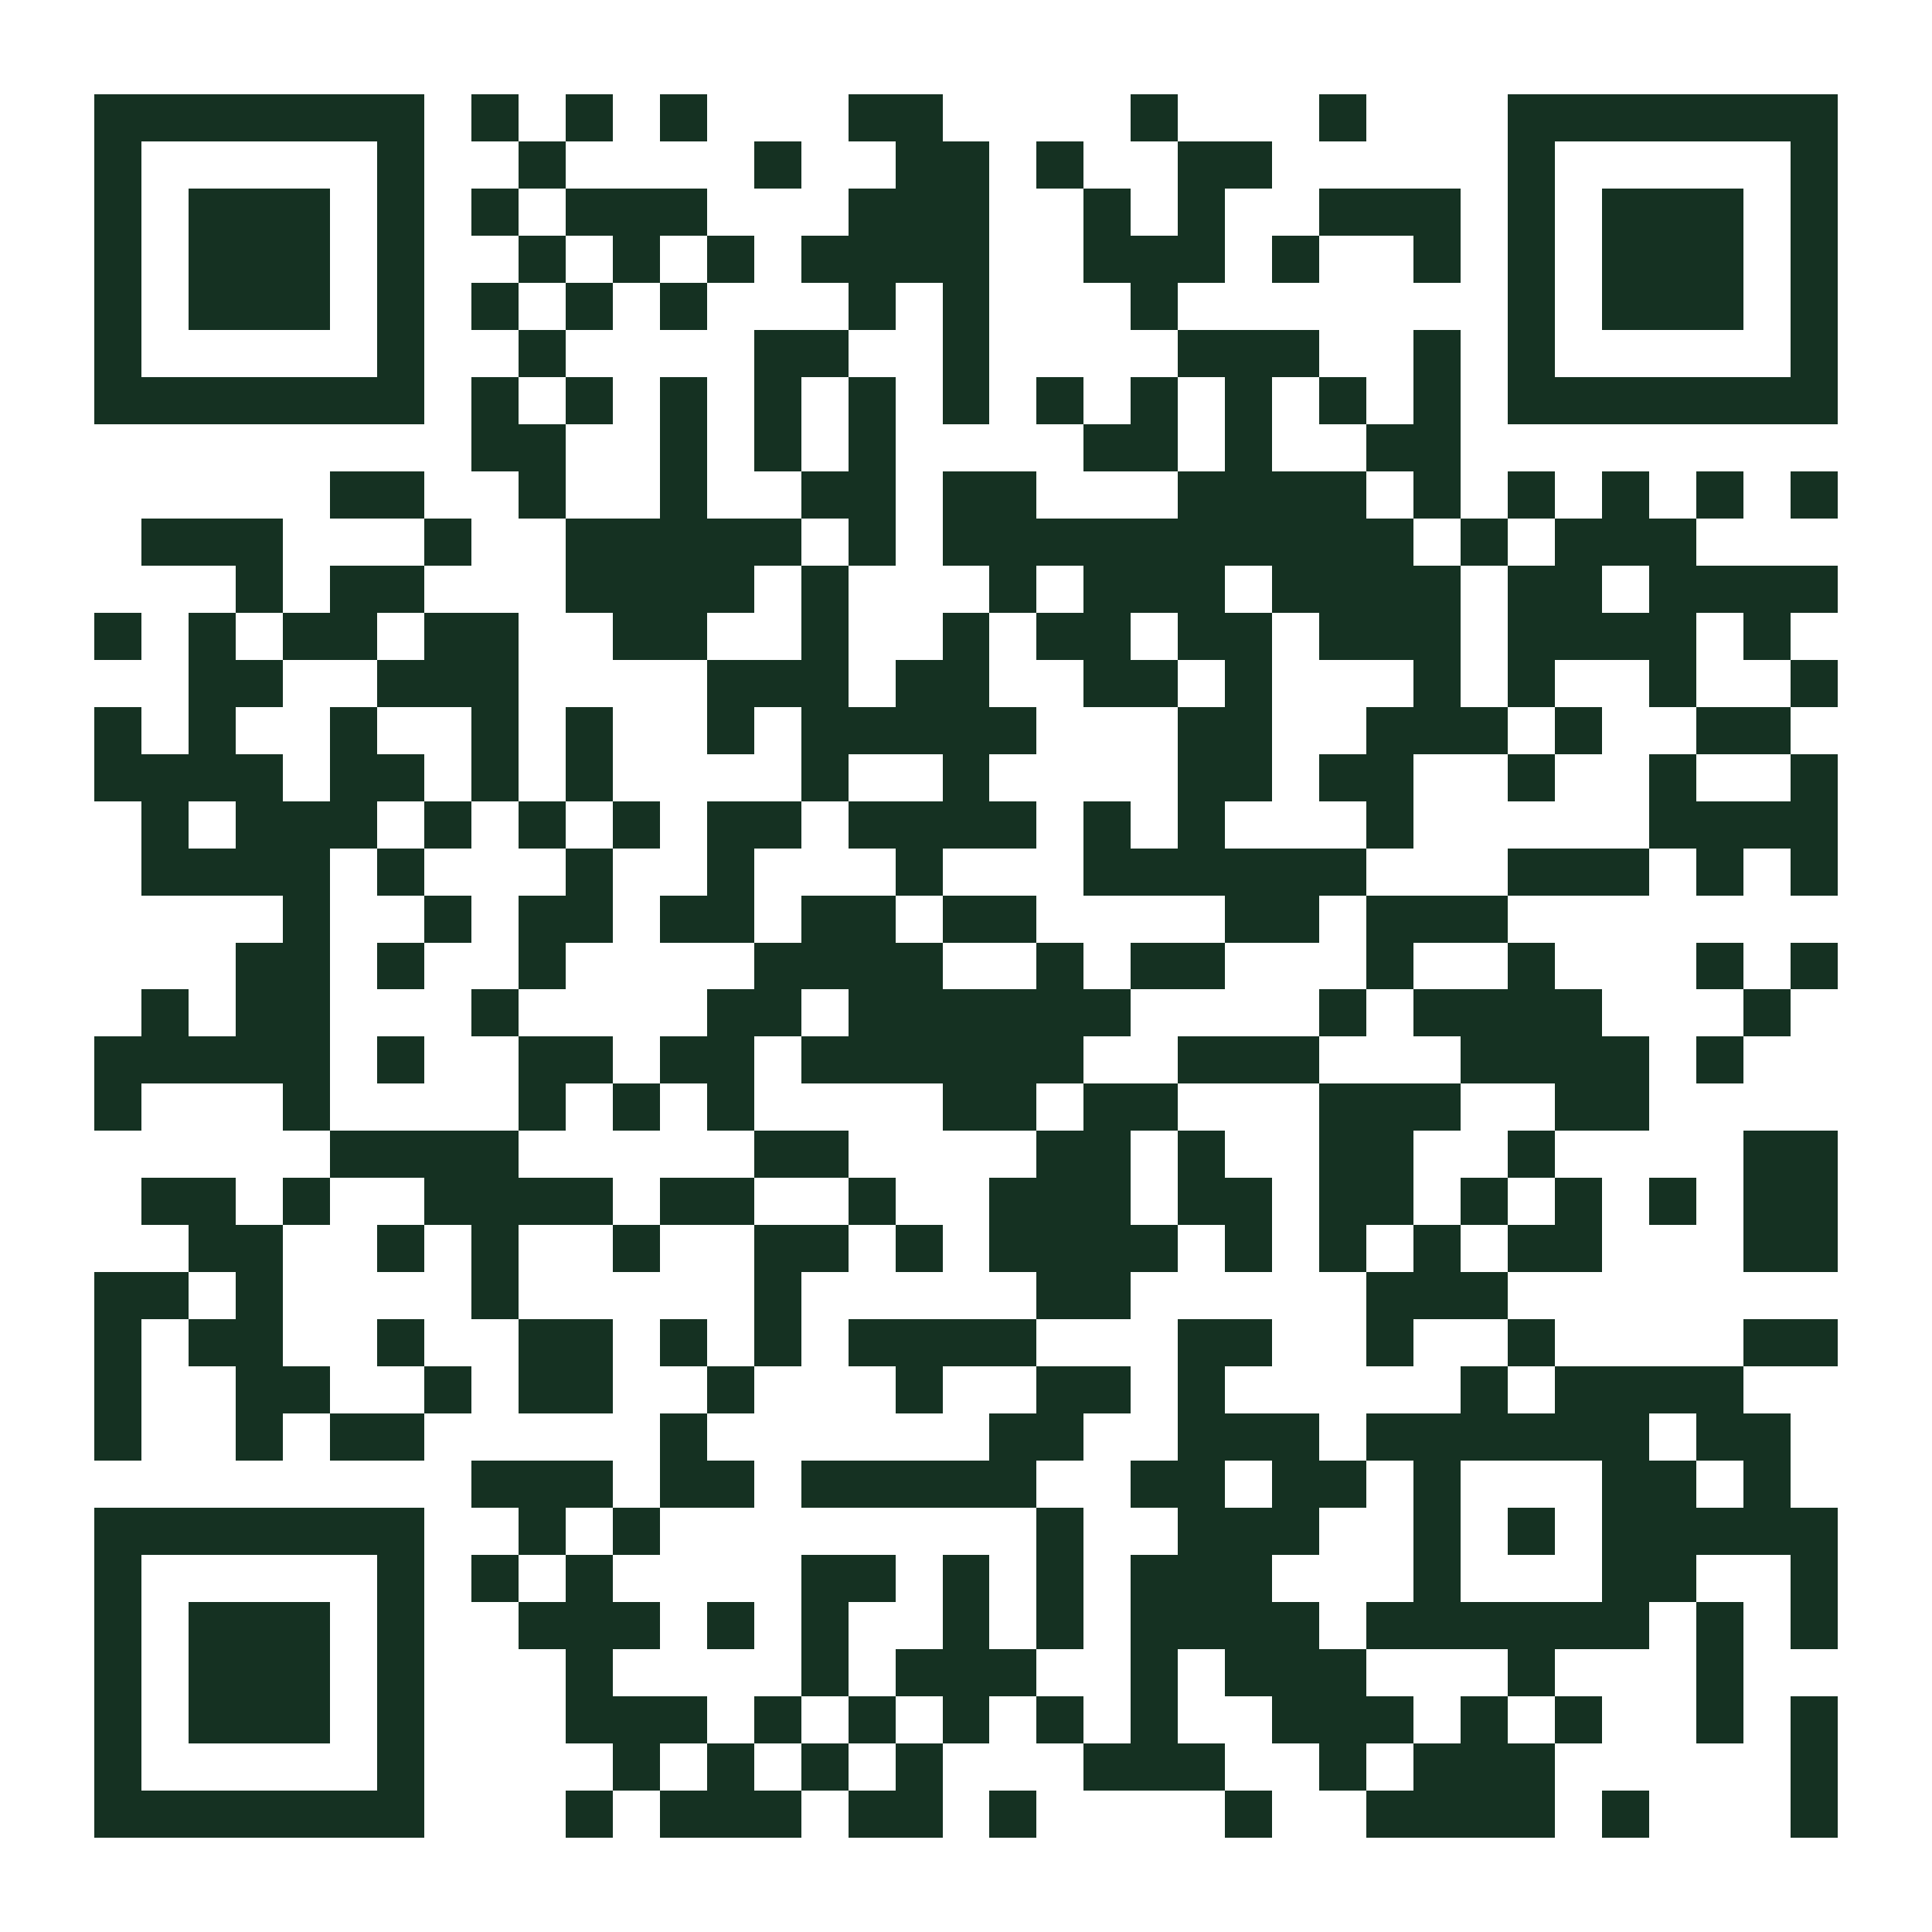
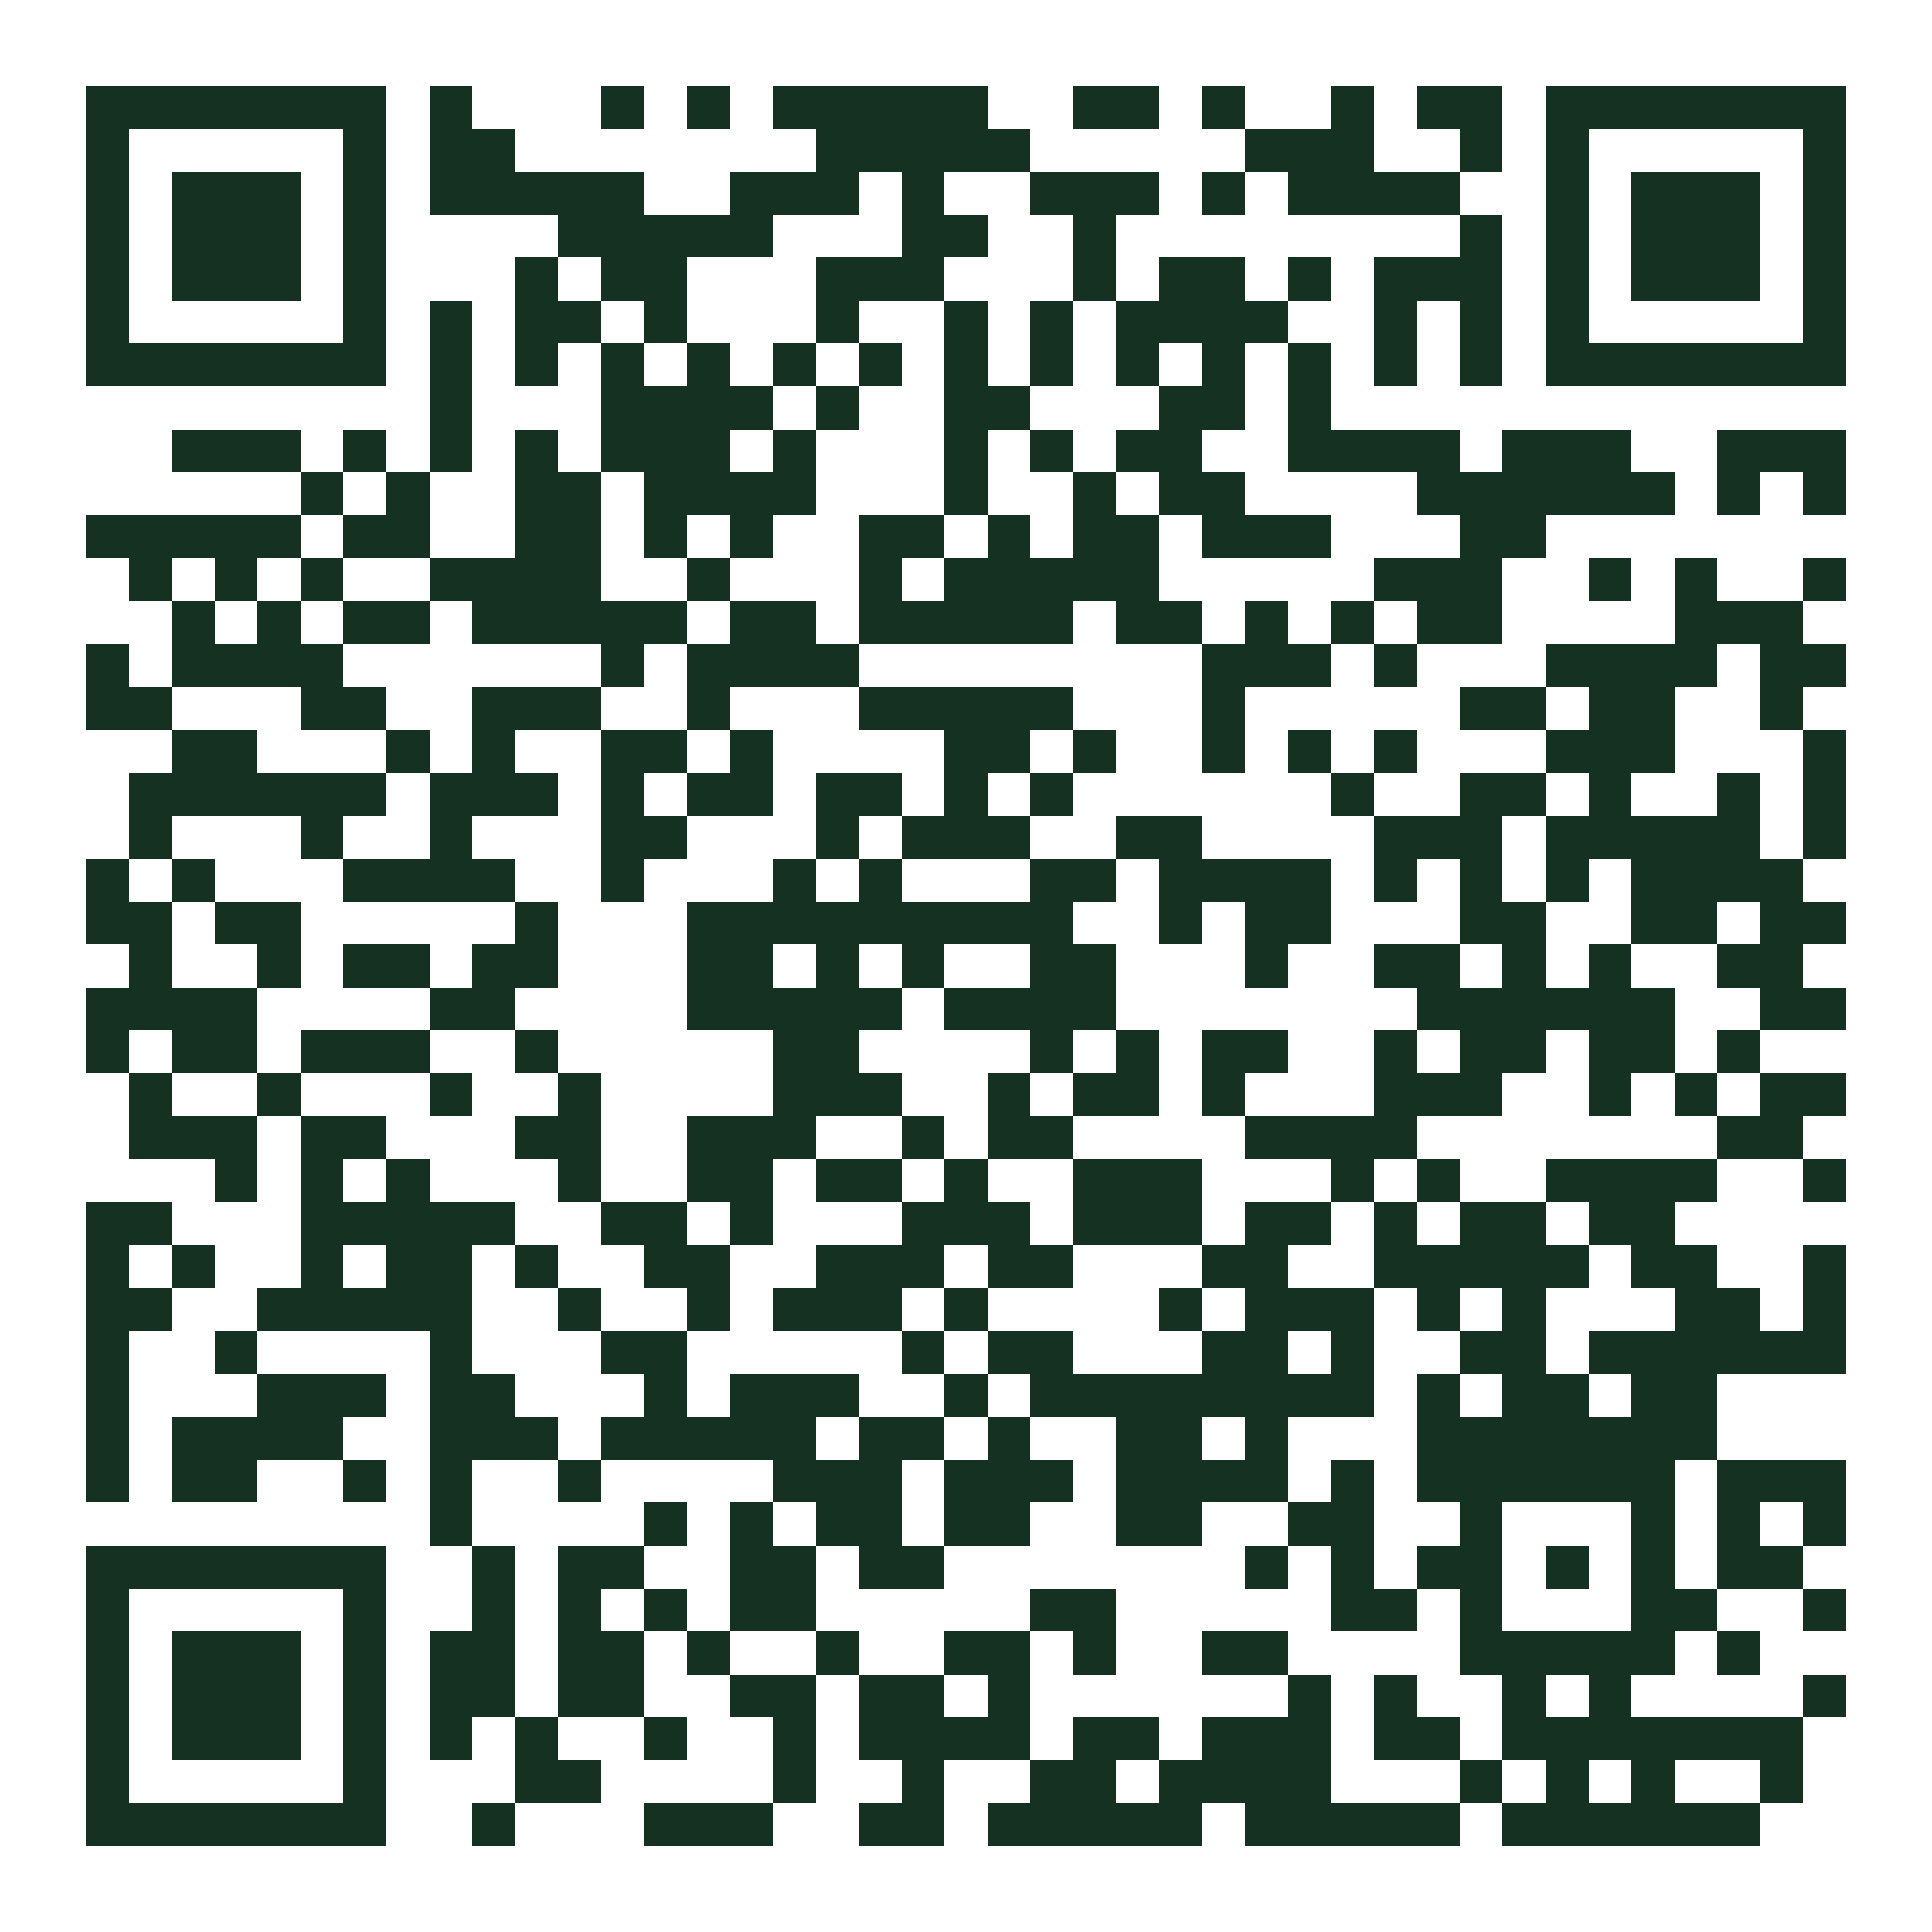
- <svg xmlns="http://www.w3.org/2000/svg" viewBox="0 0 41 41" shape-rendering="crispEdges" role="img" aria-label="باركود تطبيق جنة الفواكه والخضار">
-   <rect width="41" height="41" fill="#fff" />
-   <path d="M2 2h7v1h-7zM10 2h1v1h-1zM12 2h1v1h-1zM14 2h1v1h-1zM18 2h2v1h-2zM24 2h1v1h-1zM28 2h1v1h-1zM32 2h7v1h-7zM2 3h1v1h-1zM8 3h1v1h-1zM11 3h1v1h-1zM16 3h1v1h-1zM19 3h2v1h-2zM22 3h1v1h-1zM25 3h2v1h-2zM32 3h1v1h-1zM38 3h1v1h-1zM2 4h1v1h-1zM4 4h3v1h-3zM8 4h1v1h-1zM10 4h1v1h-1zM12 4h3v1h-3zM18 4h3v1h-3zM23 4h1v1h-1zM25 4h1v1h-1zM28 4h3v1h-3zM32 4h1v1h-1zM34 4h3v1h-3zM38 4h1v1h-1zM2 5h1v1h-1zM4 5h3v1h-3zM8 5h1v1h-1zM11 5h1v1h-1zM13 5h1v1h-1zM15 5h1v1h-1zM17 5h4v1h-4zM23 5h3v1h-3zM27 5h1v1h-1zM30 5h1v1h-1zM32 5h1v1h-1zM34 5h3v1h-3zM38 5h1v1h-1zM2 6h1v1h-1zM4 6h3v1h-3zM8 6h1v1h-1zM10 6h1v1h-1zM12 6h1v1h-1zM14 6h1v1h-1zM18 6h1v1h-1zM20 6h1v1h-1zM24 6h1v1h-1zM32 6h1v1h-1zM34 6h3v1h-3zM38 6h1v1h-1zM2 7h1v1h-1zM8 7h1v1h-1zM11 7h1v1h-1zM16 7h2v1h-2zM20 7h1v1h-1zM25 7h3v1h-3zM30 7h1v1h-1zM32 7h1v1h-1zM38 7h1v1h-1zM2 8h7v1h-7zM10 8h1v1h-1zM12 8h1v1h-1zM14 8h1v1h-1zM16 8h1v1h-1zM18 8h1v1h-1zM20 8h1v1h-1zM22 8h1v1h-1zM24 8h1v1h-1zM26 8h1v1h-1zM28 8h1v1h-1zM30 8h1v1h-1zM32 8h7v1h-7zM10 9h2v1h-2zM14 9h1v1h-1zM16 9h1v1h-1zM18 9h1v1h-1zM23 9h2v1h-2zM26 9h1v1h-1zM29 9h2v1h-2zM7 10h2v1h-2zM11 10h1v1h-1zM14 10h1v1h-1zM17 10h2v1h-2zM20 10h2v1h-2zM25 10h4v1h-4zM30 10h1v1h-1zM32 10h1v1h-1zM34 10h1v1h-1zM36 10h1v1h-1zM38 10h1v1h-1zM3 11h3v1h-3zM9 11h1v1h-1zM12 11h5v1h-5zM18 11h1v1h-1zM20 11h10v1h-10zM31 11h1v1h-1zM33 11h3v1h-3zM5 12h1v1h-1zM7 12h2v1h-2zM12 12h4v1h-4zM17 12h1v1h-1zM21 12h1v1h-1zM23 12h3v1h-3zM27 12h4v1h-4zM32 12h2v1h-2zM35 12h4v1h-4zM2 13h1v1h-1zM4 13h1v1h-1zM6 13h2v1h-2zM9 13h2v1h-2zM13 13h2v1h-2zM17 13h1v1h-1zM20 13h1v1h-1zM22 13h2v1h-2zM25 13h2v1h-2zM28 13h3v1h-3zM32 13h4v1h-4zM37 13h1v1h-1zM4 14h2v1h-2zM8 14h3v1h-3zM15 14h3v1h-3zM19 14h2v1h-2zM23 14h2v1h-2zM26 14h1v1h-1zM30 14h1v1h-1zM32 14h1v1h-1zM35 14h1v1h-1zM38 14h1v1h-1zM2 15h1v1h-1zM4 15h1v1h-1zM7 15h1v1h-1zM10 15h1v1h-1zM12 15h1v1h-1zM15 15h1v1h-1zM17 15h5v1h-5zM25 15h2v1h-2zM29 15h3v1h-3zM33 15h1v1h-1zM36 15h2v1h-2zM2 16h4v1h-4zM7 16h2v1h-2zM10 16h1v1h-1zM12 16h1v1h-1zM17 16h1v1h-1zM20 16h1v1h-1zM25 16h2v1h-2zM28 16h2v1h-2zM32 16h1v1h-1zM35 16h1v1h-1zM38 16h1v1h-1zM3 17h1v1h-1zM5 17h3v1h-3zM9 17h1v1h-1zM11 17h1v1h-1zM13 17h1v1h-1zM15 17h2v1h-2zM18 17h4v1h-4zM23 17h1v1h-1zM25 17h1v1h-1zM29 17h1v1h-1zM35 17h4v1h-4zM3 18h4v1h-4zM8 18h1v1h-1zM12 18h1v1h-1zM15 18h1v1h-1zM19 18h1v1h-1zM23 18h6v1h-6zM32 18h3v1h-3zM36 18h1v1h-1zM38 18h1v1h-1zM6 19h1v1h-1zM9 19h1v1h-1zM11 19h2v1h-2zM14 19h2v1h-2zM17 19h2v1h-2zM20 19h2v1h-2zM26 19h2v1h-2zM29 19h3v1h-3zM5 20h2v1h-2zM8 20h1v1h-1zM11 20h1v1h-1zM16 20h4v1h-4zM22 20h1v1h-1zM24 20h2v1h-2zM29 20h1v1h-1zM32 20h1v1h-1zM36 20h1v1h-1zM38 20h1v1h-1zM3 21h1v1h-1zM5 21h2v1h-2zM10 21h1v1h-1zM15 21h2v1h-2zM18 21h6v1h-6zM28 21h1v1h-1zM30 21h4v1h-4zM37 21h1v1h-1zM2 22h5v1h-5zM8 22h1v1h-1zM11 22h2v1h-2zM14 22h2v1h-2zM17 22h6v1h-6zM25 22h3v1h-3zM31 22h4v1h-4zM36 22h1v1h-1zM2 23h1v1h-1zM6 23h1v1h-1zM11 23h1v1h-1zM13 23h1v1h-1zM15 23h1v1h-1zM20 23h2v1h-2zM23 23h2v1h-2zM28 23h3v1h-3zM33 23h2v1h-2zM7 24h4v1h-4zM16 24h2v1h-2zM22 24h2v1h-2zM25 24h1v1h-1zM28 24h2v1h-2zM32 24h1v1h-1zM37 24h2v1h-2zM3 25h2v1h-2zM6 25h1v1h-1zM9 25h4v1h-4zM14 25h2v1h-2zM18 25h1v1h-1zM21 25h3v1h-3zM25 25h2v1h-2zM28 25h2v1h-2zM31 25h1v1h-1zM33 25h1v1h-1zM35 25h1v1h-1zM37 25h2v1h-2zM4 26h2v1h-2zM8 26h1v1h-1zM10 26h1v1h-1zM13 26h1v1h-1zM16 26h2v1h-2zM19 26h1v1h-1zM21 26h4v1h-4zM26 26h1v1h-1zM28 26h1v1h-1zM30 26h1v1h-1zM32 26h2v1h-2zM37 26h2v1h-2zM2 27h2v1h-2zM5 27h1v1h-1zM10 27h1v1h-1zM16 27h1v1h-1zM22 27h2v1h-2zM29 27h3v1h-3zM2 28h1v1h-1zM4 28h2v1h-2zM8 28h1v1h-1zM11 28h2v1h-2zM14 28h1v1h-1zM16 28h1v1h-1zM18 28h4v1h-4zM25 28h2v1h-2zM29 28h1v1h-1zM32 28h1v1h-1zM37 28h2v1h-2zM2 29h1v1h-1zM5 29h2v1h-2zM9 29h1v1h-1zM11 29h2v1h-2zM15 29h1v1h-1zM19 29h1v1h-1zM22 29h2v1h-2zM25 29h1v1h-1zM31 29h1v1h-1zM33 29h4v1h-4zM2 30h1v1h-1zM5 30h1v1h-1zM7 30h2v1h-2zM14 30h1v1h-1zM21 30h2v1h-2zM25 30h3v1h-3zM29 30h6v1h-6zM36 30h2v1h-2zM10 31h3v1h-3zM14 31h2v1h-2zM17 31h5v1h-5zM24 31h2v1h-2zM27 31h2v1h-2zM30 31h1v1h-1zM34 31h2v1h-2zM37 31h1v1h-1zM2 32h7v1h-7zM11 32h1v1h-1zM13 32h1v1h-1zM22 32h1v1h-1zM25 32h3v1h-3zM30 32h1v1h-1zM32 32h1v1h-1zM34 32h5v1h-5zM2 33h1v1h-1zM8 33h1v1h-1zM10 33h1v1h-1zM12 33h1v1h-1zM17 33h2v1h-2zM20 33h1v1h-1zM22 33h1v1h-1zM24 33h3v1h-3zM30 33h1v1h-1zM34 33h2v1h-2zM38 33h1v1h-1zM2 34h1v1h-1zM4 34h3v1h-3zM8 34h1v1h-1zM11 34h3v1h-3zM15 34h1v1h-1zM17 34h1v1h-1zM20 34h1v1h-1zM22 34h1v1h-1zM24 34h4v1h-4zM29 34h6v1h-6zM36 34h1v1h-1zM38 34h1v1h-1zM2 35h1v1h-1zM4 35h3v1h-3zM8 35h1v1h-1zM12 35h1v1h-1zM17 35h1v1h-1zM19 35h3v1h-3zM24 35h1v1h-1zM26 35h3v1h-3zM32 35h1v1h-1zM36 35h1v1h-1zM2 36h1v1h-1zM4 36h3v1h-3zM8 36h1v1h-1zM12 36h3v1h-3zM16 36h1v1h-1zM18 36h1v1h-1zM20 36h1v1h-1zM22 36h1v1h-1zM24 36h1v1h-1zM27 36h3v1h-3zM31 36h1v1h-1zM33 36h1v1h-1zM36 36h1v1h-1zM38 36h1v1h-1zM2 37h1v1h-1zM8 37h1v1h-1zM13 37h1v1h-1zM15 37h1v1h-1zM17 37h1v1h-1zM19 37h1v1h-1zM23 37h3v1h-3zM28 37h1v1h-1zM30 37h3v1h-3zM38 37h1v1h-1zM2 38h7v1h-7zM12 38h1v1h-1zM14 38h3v1h-3zM18 38h2v1h-2zM21 38h1v1h-1zM26 38h1v1h-1zM29 38h4v1h-4zM34 38h1v1h-1zM38 38h1v1h-1z" fill="#153122" />
+ <svg xmlns="http://www.w3.org/2000/svg" viewBox="0 0 45 45" shape-rendering="crispEdges" role="img" aria-label="باركود تطبيق جنة الفواكه والخضار">
+   <rect width="45" height="45" fill="#fff" />
+   <path d="M2 2h7v1h-7zM10 2h1v1h-1zM14 2h1v1h-1zM16 2h1v1h-1zM18 2h5v1h-5zM25 2h2v1h-2zM28 2h1v1h-1zM31 2h1v1h-1zM33 2h2v1h-2zM36 2h7v1h-7zM2 3h1v1h-1zM8 3h1v1h-1zM10 3h2v1h-2zM19 3h5v1h-5zM29 3h3v1h-3zM34 3h1v1h-1zM36 3h1v1h-1zM42 3h1v1h-1zM2 4h1v1h-1zM4 4h3v1h-3zM8 4h1v1h-1zM10 4h5v1h-5zM17 4h3v1h-3zM21 4h1v1h-1zM24 4h3v1h-3zM28 4h1v1h-1zM30 4h4v1h-4zM36 4h1v1h-1zM38 4h3v1h-3zM42 4h1v1h-1zM2 5h1v1h-1zM4 5h3v1h-3zM8 5h1v1h-1zM13 5h5v1h-5zM21 5h2v1h-2zM25 5h1v1h-1zM34 5h1v1h-1zM36 5h1v1h-1zM38 5h3v1h-3zM42 5h1v1h-1zM2 6h1v1h-1zM4 6h3v1h-3zM8 6h1v1h-1zM12 6h1v1h-1zM14 6h2v1h-2zM19 6h3v1h-3zM25 6h1v1h-1zM27 6h2v1h-2zM30 6h1v1h-1zM32 6h3v1h-3zM36 6h1v1h-1zM38 6h3v1h-3zM42 6h1v1h-1zM2 7h1v1h-1zM8 7h1v1h-1zM10 7h1v1h-1zM12 7h2v1h-2zM15 7h1v1h-1zM19 7h1v1h-1zM22 7h1v1h-1zM24 7h1v1h-1zM26 7h4v1h-4zM32 7h1v1h-1zM34 7h1v1h-1zM36 7h1v1h-1zM42 7h1v1h-1zM2 8h7v1h-7zM10 8h1v1h-1zM12 8h1v1h-1zM14 8h1v1h-1zM16 8h1v1h-1zM18 8h1v1h-1zM20 8h1v1h-1zM22 8h1v1h-1zM24 8h1v1h-1zM26 8h1v1h-1zM28 8h1v1h-1zM30 8h1v1h-1zM32 8h1v1h-1zM34 8h1v1h-1zM36 8h7v1h-7zM10 9h1v1h-1zM14 9h4v1h-4zM19 9h1v1h-1zM22 9h2v1h-2zM27 9h2v1h-2zM30 9h1v1h-1zM4 10h3v1h-3zM8 10h1v1h-1zM10 10h1v1h-1zM12 10h1v1h-1zM14 10h3v1h-3zM18 10h1v1h-1zM22 10h1v1h-1zM24 10h1v1h-1zM26 10h2v1h-2zM30 10h4v1h-4zM35 10h3v1h-3zM40 10h3v1h-3zM7 11h1v1h-1zM9 11h1v1h-1zM12 11h2v1h-2zM15 11h4v1h-4zM22 11h1v1h-1zM25 11h1v1h-1zM27 11h2v1h-2zM33 11h6v1h-6zM40 11h1v1h-1zM42 11h1v1h-1zM2 12h5v1h-5zM8 12h2v1h-2zM12 12h2v1h-2zM15 12h1v1h-1zM17 12h1v1h-1zM20 12h2v1h-2zM23 12h1v1h-1zM25 12h2v1h-2zM28 12h3v1h-3zM34 12h2v1h-2zM3 13h1v1h-1zM5 13h1v1h-1zM7 13h1v1h-1zM10 13h4v1h-4zM16 13h1v1h-1zM20 13h1v1h-1zM22 13h5v1h-5zM32 13h3v1h-3zM37 13h1v1h-1zM39 13h1v1h-1zM42 13h1v1h-1zM4 14h1v1h-1zM6 14h1v1h-1zM8 14h2v1h-2zM11 14h5v1h-5zM17 14h2v1h-2zM20 14h5v1h-5zM26 14h2v1h-2zM29 14h1v1h-1zM31 14h1v1h-1zM33 14h2v1h-2zM39 14h3v1h-3zM2 15h1v1h-1zM4 15h4v1h-4zM14 15h1v1h-1zM16 15h4v1h-4zM28 15h3v1h-3zM32 15h1v1h-1zM36 15h4v1h-4zM41 15h2v1h-2zM2 16h2v1h-2zM7 16h2v1h-2zM11 16h3v1h-3zM16 16h1v1h-1zM20 16h5v1h-5zM28 16h1v1h-1zM34 16h2v1h-2zM37 16h2v1h-2zM41 16h1v1h-1zM4 17h2v1h-2zM9 17h1v1h-1zM11 17h1v1h-1zM14 17h2v1h-2zM17 17h1v1h-1zM22 17h2v1h-2zM25 17h1v1h-1zM28 17h1v1h-1zM30 17h1v1h-1zM32 17h1v1h-1zM36 17h3v1h-3zM42 17h1v1h-1zM3 18h6v1h-6zM10 18h3v1h-3zM14 18h1v1h-1zM16 18h2v1h-2zM19 18h2v1h-2zM22 18h1v1h-1zM24 18h1v1h-1zM31 18h1v1h-1zM34 18h2v1h-2zM37 18h1v1h-1zM40 18h1v1h-1zM42 18h1v1h-1zM3 19h1v1h-1zM7 19h1v1h-1zM10 19h1v1h-1zM14 19h2v1h-2zM19 19h1v1h-1zM21 19h3v1h-3zM26 19h2v1h-2zM32 19h3v1h-3zM36 19h5v1h-5zM42 19h1v1h-1zM2 20h1v1h-1zM4 20h1v1h-1zM8 20h4v1h-4zM14 20h1v1h-1zM18 20h1v1h-1zM20 20h1v1h-1zM24 20h2v1h-2zM27 20h4v1h-4zM32 20h1v1h-1zM34 20h1v1h-1zM36 20h1v1h-1zM38 20h4v1h-4zM2 21h2v1h-2zM5 21h2v1h-2zM12 21h1v1h-1zM16 21h9v1h-9zM27 21h1v1h-1zM29 21h2v1h-2zM34 21h2v1h-2zM38 21h2v1h-2zM41 21h2v1h-2zM3 22h1v1h-1zM6 22h1v1h-1zM8 22h2v1h-2zM11 22h2v1h-2zM16 22h2v1h-2zM19 22h1v1h-1zM21 22h1v1h-1zM24 22h2v1h-2zM29 22h1v1h-1zM32 22h2v1h-2zM35 22h1v1h-1zM37 22h1v1h-1zM40 22h2v1h-2zM2 23h4v1h-4zM10 23h2v1h-2zM16 23h5v1h-5zM22 23h4v1h-4zM33 23h6v1h-6zM41 23h2v1h-2zM2 24h1v1h-1zM4 24h2v1h-2zM7 24h3v1h-3zM12 24h1v1h-1zM18 24h2v1h-2zM24 24h1v1h-1zM26 24h1v1h-1zM28 24h2v1h-2zM32 24h1v1h-1zM34 24h2v1h-2zM37 24h2v1h-2zM40 24h1v1h-1zM3 25h1v1h-1zM6 25h1v1h-1zM10 25h1v1h-1zM13 25h1v1h-1zM18 25h3v1h-3zM23 25h1v1h-1zM25 25h2v1h-2zM28 25h1v1h-1zM32 25h3v1h-3zM37 25h1v1h-1zM39 25h1v1h-1zM41 25h2v1h-2zM3 26h3v1h-3zM7 26h2v1h-2zM12 26h2v1h-2zM16 26h3v1h-3zM21 26h1v1h-1zM23 26h2v1h-2zM29 26h4v1h-4zM40 26h2v1h-2zM5 27h1v1h-1zM7 27h1v1h-1zM9 27h1v1h-1zM13 27h1v1h-1zM16 27h2v1h-2zM19 27h2v1h-2zM22 27h1v1h-1zM25 27h3v1h-3zM31 27h1v1h-1zM33 27h1v1h-1zM36 27h4v1h-4zM42 27h1v1h-1zM2 28h2v1h-2zM7 28h5v1h-5zM14 28h2v1h-2zM17 28h1v1h-1zM21 28h3v1h-3zM25 28h3v1h-3zM29 28h2v1h-2zM32 28h1v1h-1zM34 28h2v1h-2zM37 28h2v1h-2zM2 29h1v1h-1zM4 29h1v1h-1zM7 29h1v1h-1zM9 29h2v1h-2zM12 29h1v1h-1zM15 29h2v1h-2zM19 29h3v1h-3zM23 29h2v1h-2zM28 29h2v1h-2zM32 29h5v1h-5zM38 29h2v1h-2zM42 29h1v1h-1zM2 30h2v1h-2zM6 30h5v1h-5zM13 30h1v1h-1zM16 30h1v1h-1zM18 30h3v1h-3zM22 30h1v1h-1zM27 30h1v1h-1zM29 30h3v1h-3zM33 30h1v1h-1zM35 30h1v1h-1zM39 30h2v1h-2zM42 30h1v1h-1zM2 31h1v1h-1zM5 31h1v1h-1zM10 31h1v1h-1zM14 31h2v1h-2zM21 31h1v1h-1zM23 31h2v1h-2zM28 31h2v1h-2zM31 31h1v1h-1zM34 31h2v1h-2zM37 31h6v1h-6zM2 32h1v1h-1zM6 32h3v1h-3zM10 32h2v1h-2zM15 32h1v1h-1zM17 32h3v1h-3zM22 32h1v1h-1zM24 32h8v1h-8zM33 32h1v1h-1zM35 32h2v1h-2zM38 32h2v1h-2zM2 33h1v1h-1zM4 33h4v1h-4zM10 33h3v1h-3zM14 33h5v1h-5zM20 33h2v1h-2zM23 33h1v1h-1zM26 33h2v1h-2zM29 33h1v1h-1zM33 33h7v1h-7zM2 34h1v1h-1zM4 34h2v1h-2zM8 34h1v1h-1zM10 34h1v1h-1zM13 34h1v1h-1zM18 34h3v1h-3zM22 34h3v1h-3zM26 34h4v1h-4zM31 34h1v1h-1zM33 34h6v1h-6zM40 34h3v1h-3zM10 35h1v1h-1zM15 35h1v1h-1zM17 35h1v1h-1zM19 35h2v1h-2zM22 35h2v1h-2zM26 35h2v1h-2zM30 35h2v1h-2zM34 35h1v1h-1zM38 35h1v1h-1zM40 35h1v1h-1zM42 35h1v1h-1zM2 36h7v1h-7zM11 36h1v1h-1zM13 36h2v1h-2zM17 36h2v1h-2zM20 36h2v1h-2zM29 36h1v1h-1zM31 36h1v1h-1zM33 36h2v1h-2zM36 36h1v1h-1zM38 36h1v1h-1zM40 36h2v1h-2zM2 37h1v1h-1zM8 37h1v1h-1zM11 37h1v1h-1zM13 37h1v1h-1zM15 37h1v1h-1zM17 37h2v1h-2zM24 37h2v1h-2zM31 37h2v1h-2zM34 37h1v1h-1zM38 37h2v1h-2zM42 37h1v1h-1zM2 38h1v1h-1zM4 38h3v1h-3zM8 38h1v1h-1zM10 38h2v1h-2zM13 38h2v1h-2zM16 38h1v1h-1zM19 38h1v1h-1zM22 38h2v1h-2zM25 38h1v1h-1zM28 38h2v1h-2zM34 38h5v1h-5zM40 38h1v1h-1zM2 39h1v1h-1zM4 39h3v1h-3zM8 39h1v1h-1zM10 39h2v1h-2zM13 39h2v1h-2zM17 39h2v1h-2zM20 39h2v1h-2zM23 39h1v1h-1zM30 39h1v1h-1zM32 39h1v1h-1zM35 39h1v1h-1zM37 39h1v1h-1zM42 39h1v1h-1zM2 40h1v1h-1zM4 40h3v1h-3zM8 40h1v1h-1zM10 40h1v1h-1zM12 40h1v1h-1zM15 40h1v1h-1zM18 40h1v1h-1zM20 40h4v1h-4zM25 40h2v1h-2zM28 40h3v1h-3zM32 40h2v1h-2zM35 40h7v1h-7zM2 41h1v1h-1zM8 41h1v1h-1zM12 41h2v1h-2zM18 41h1v1h-1zM21 41h1v1h-1zM24 41h2v1h-2zM27 41h4v1h-4zM34 41h1v1h-1zM36 41h1v1h-1zM38 41h1v1h-1zM41 41h1v1h-1zM2 42h7v1h-7zM11 42h1v1h-1zM15 42h3v1h-3zM20 42h2v1h-2zM23 42h5v1h-5zM29 42h5v1h-5zM35 42h6v1h-6z" fill="#153122" />
</svg>
